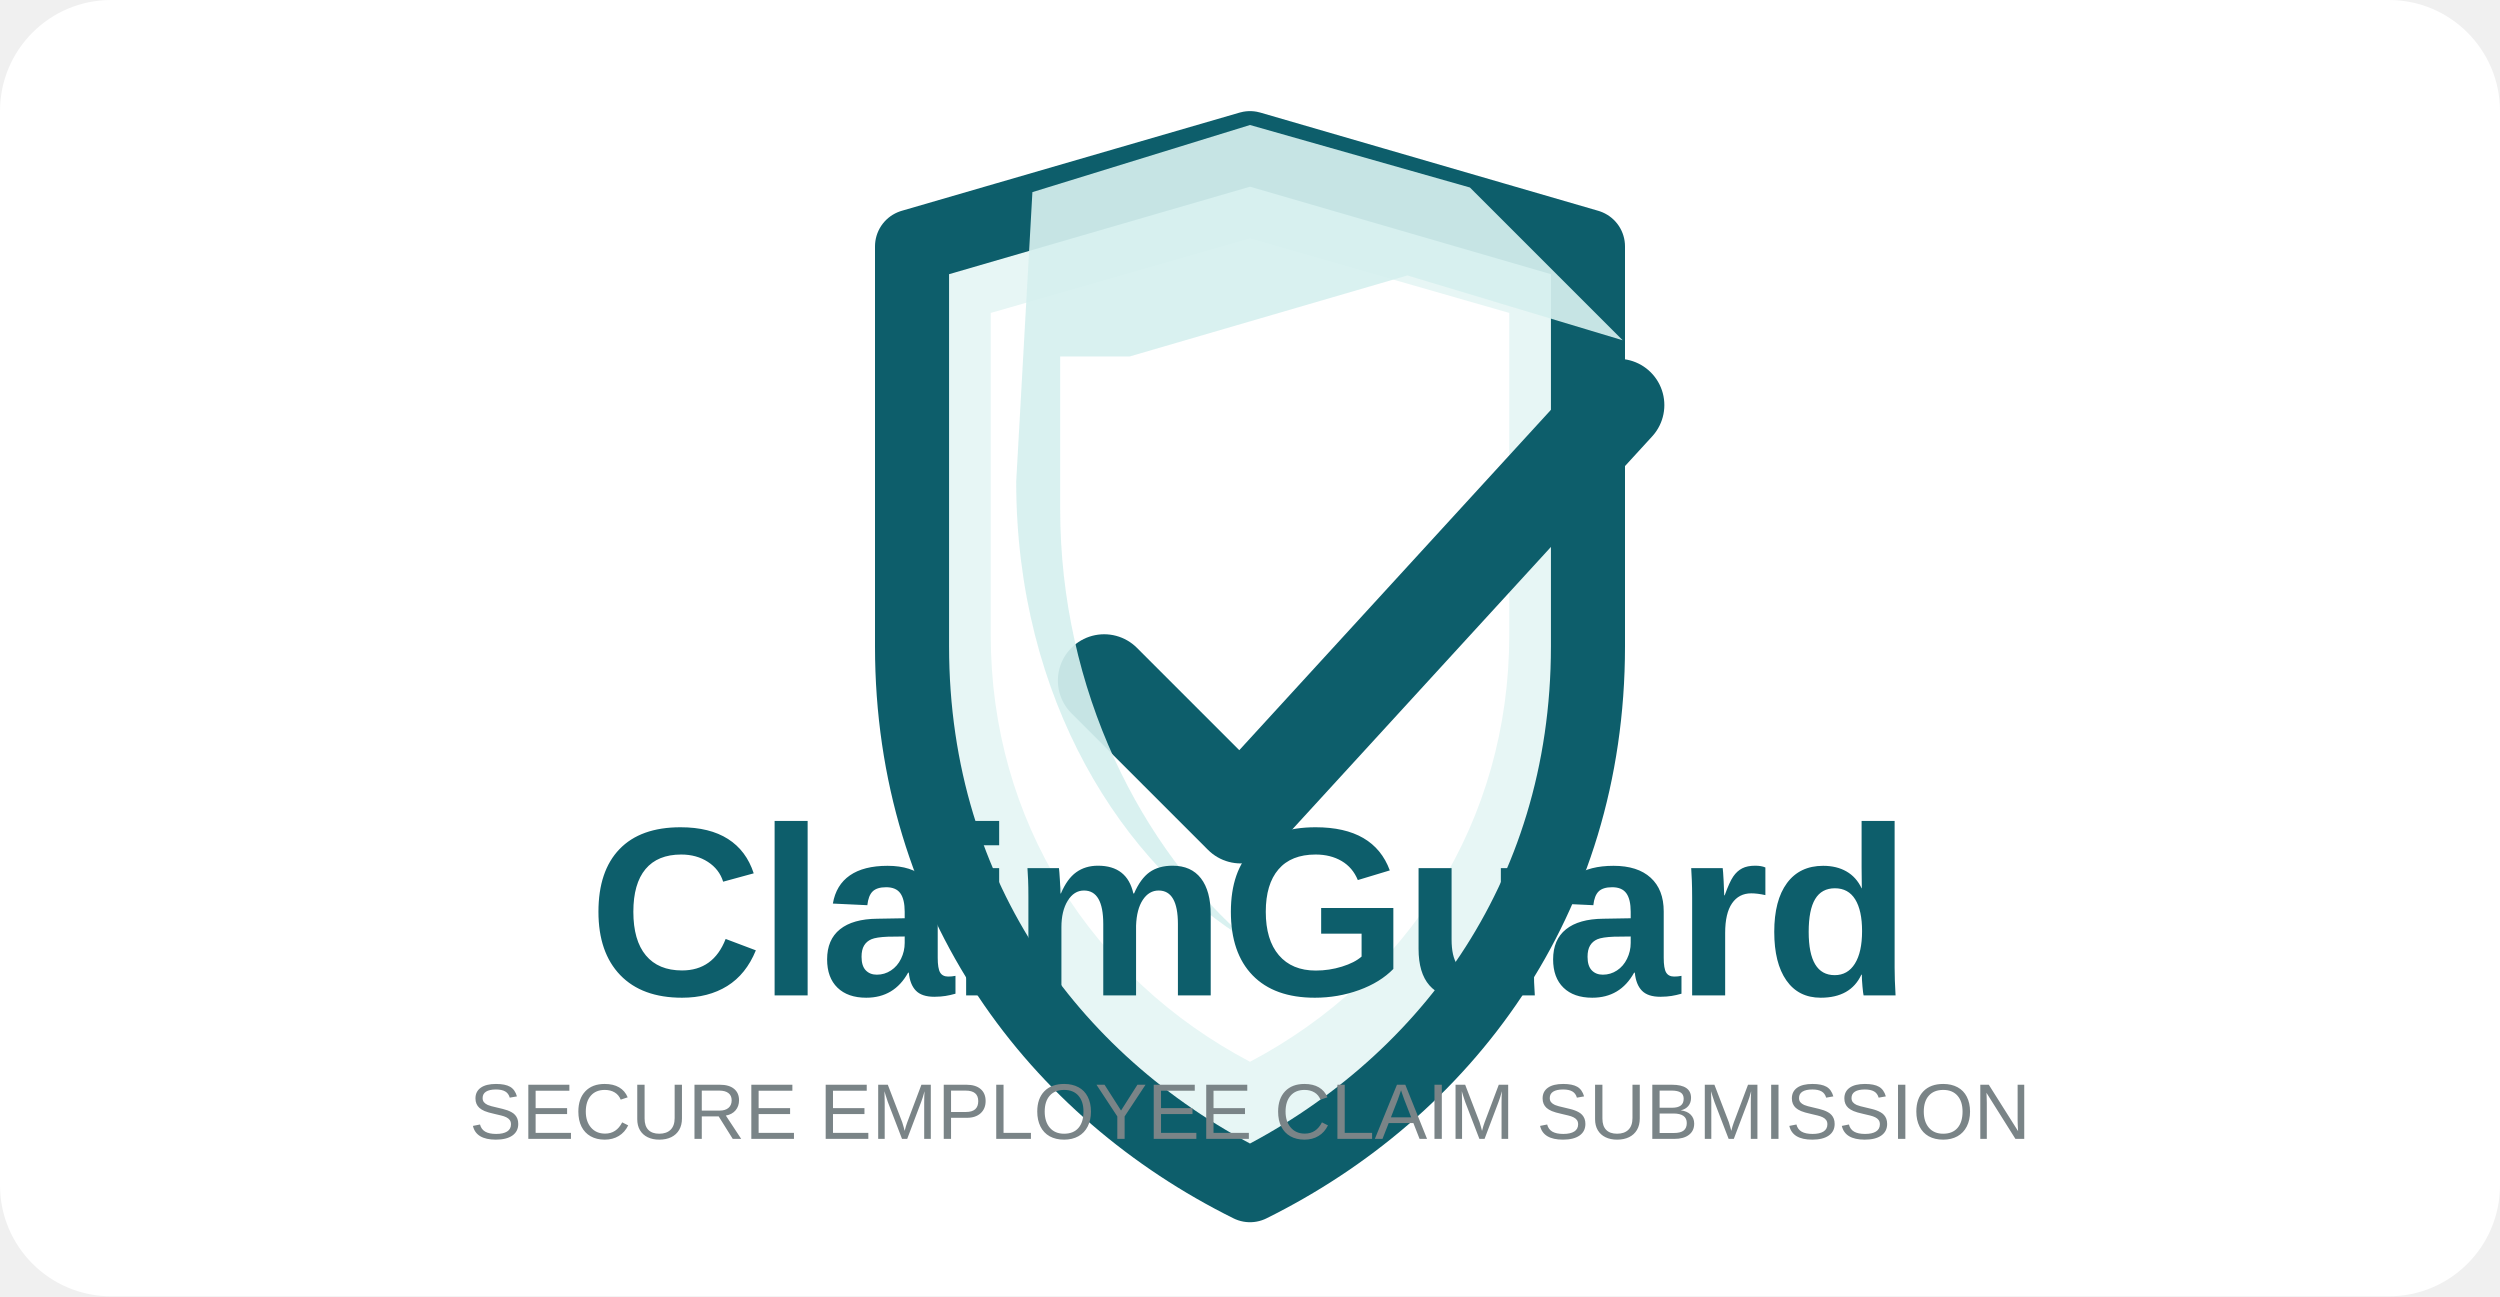
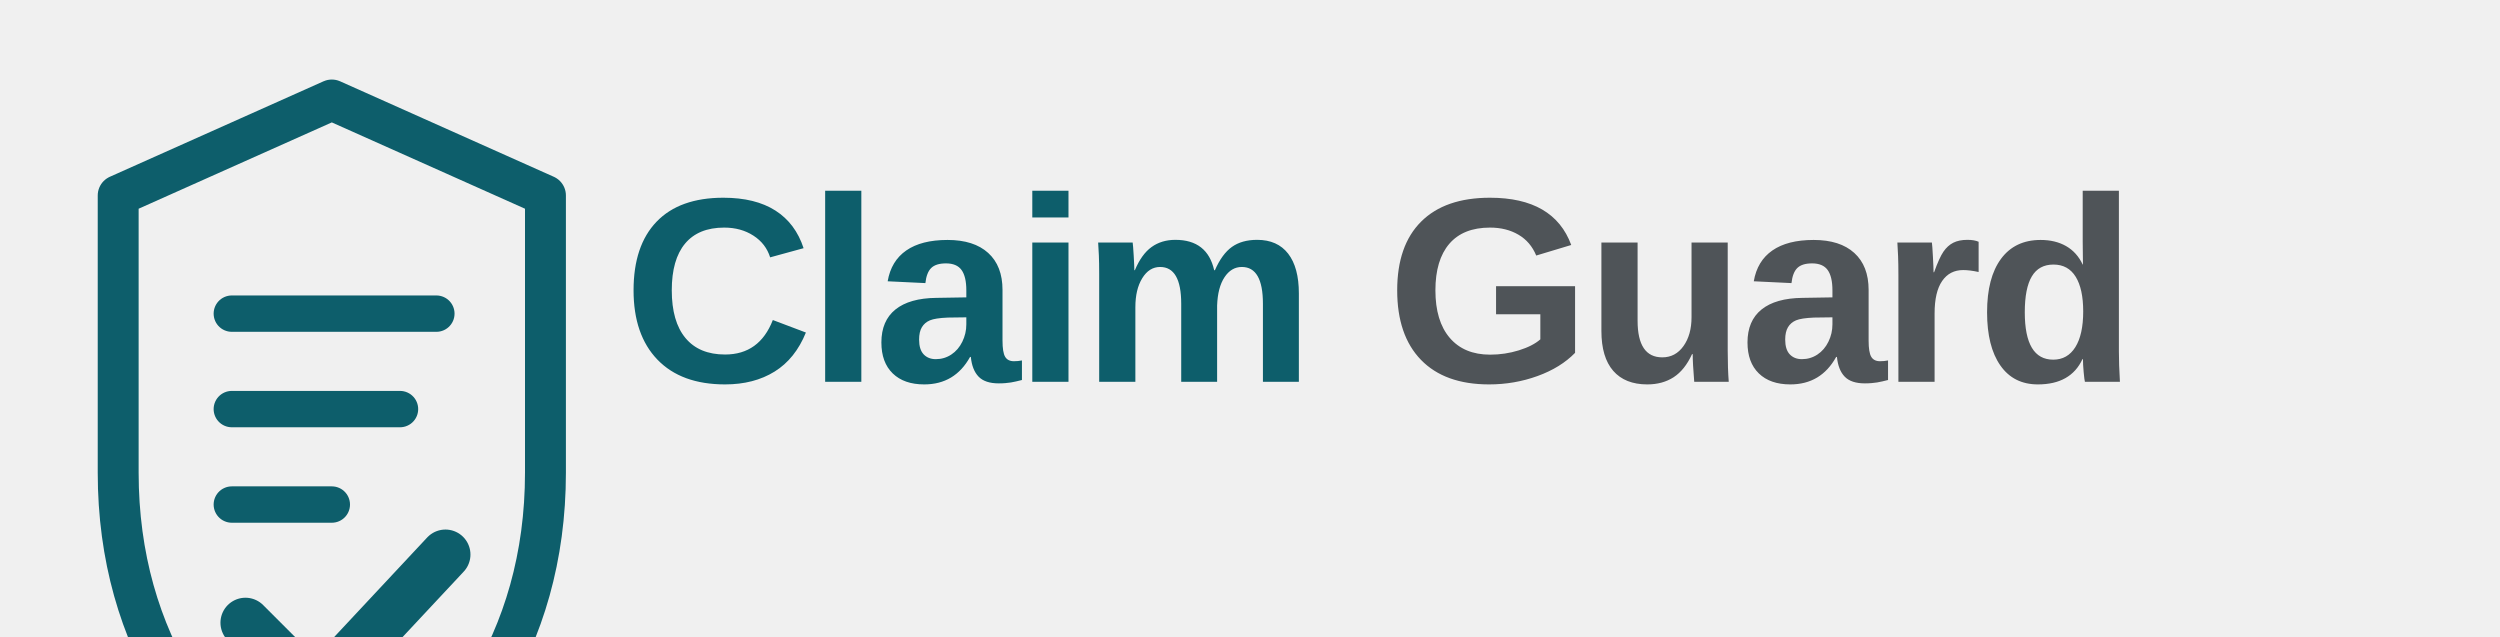
- <svg xmlns="http://www.w3.org/2000/svg" width="1080" height="560" viewBox="0 0 1080 560" fill="none">
-   <rect width="1080" height="560" rx="48" fill="white" />
-   <g transform="translate(334 54)">
-     <path d="M206 10L352 52.438V225.25C352 335.25 289.188 416.75 206 458C122.812 416.75 60 335.25 60 225.25V52.438L206 10Z" fill="#E7F6F5" />
-     <path d="M206 49L318 81.188V220.406C318 300.625 274.375 368.625 206 404.688C137.625 368.625 94 300.625 94 220.406V81.188L206 49Z" fill="white" />
-     <path d="M206 10L352 52.438V225.25C352 335.25 289.188 416.75 206 458C122.812 416.75 60 335.25 60 225.25V52.438L206 10Z" stroke="#0D5E6B" stroke-width="32" stroke-linejoin="round" />
-     <path d="M143 240L202 299L365 121" stroke="#0D5E6B" stroke-width="40" stroke-linecap="round" stroke-linejoin="round" />
-     <path d="M154 100L274 65L367 93L301 27L206 0L112 29L105 154C105 248 151 320 206 353C159 313 124 244 124 166V100H154Z" fill="#D6F0EF" fill-opacity="0.92" />
+ <svg xmlns="http://www.w3.org/2000/svg" width="1100" height="280" viewBox="0 0 1100 280" fill="none">
+   <g transform="translate(26 20)">
+     <path d="M120 24L214 66V188C214 262 175.6 316.3 120 348C64.4 316.3 26 262 26 188V66L120 24Z" stroke="#0D5E6B" stroke-width="18" stroke-linecap="round" stroke-linejoin="round" />
+     <path d="M76 118H166" stroke="#0D5E6B" stroke-width="16" stroke-linecap="round" />
+     <path d="M76 160H150" stroke="#0D5E6B" stroke-width="16" stroke-linecap="round" />
+     <path d="M76 202H120" stroke="#0D5E6B" stroke-width="16" stroke-linecap="round" />
+     <path d="M82 254L113 285L170 224" stroke="#0D5E6B" stroke-width="22" stroke-linecap="round" stroke-linejoin="round" />
  </g>
-   <text x="540" y="430" text-anchor="middle" fill="#0D5E6B" font-family="Manrope, Arial, sans-serif" font-size="104" font-weight="800" letter-spacing="-2">ClaimGuard</text>
-   <text x="540" y="492" text-anchor="middle" fill="#7A8487" font-family="Manrope, Arial, sans-serif" font-size="34" font-weight="500">SECURE EMPLOYEE CLAIM SUBMISSION</text>
+   <text x="274" y="168" fill="#0D5E6B" font-family="Manrope, Arial, sans-serif" font-size="116" font-weight="800" letter-spacing="-2.8">
+     Claim
+   </text>
+   <text x="610" y="168" fill="#4F5458" font-family="Manrope, Arial, sans-serif" font-size="116" font-weight="800" letter-spacing="-2.8">
+     Guard
+   </text>
</svg>
